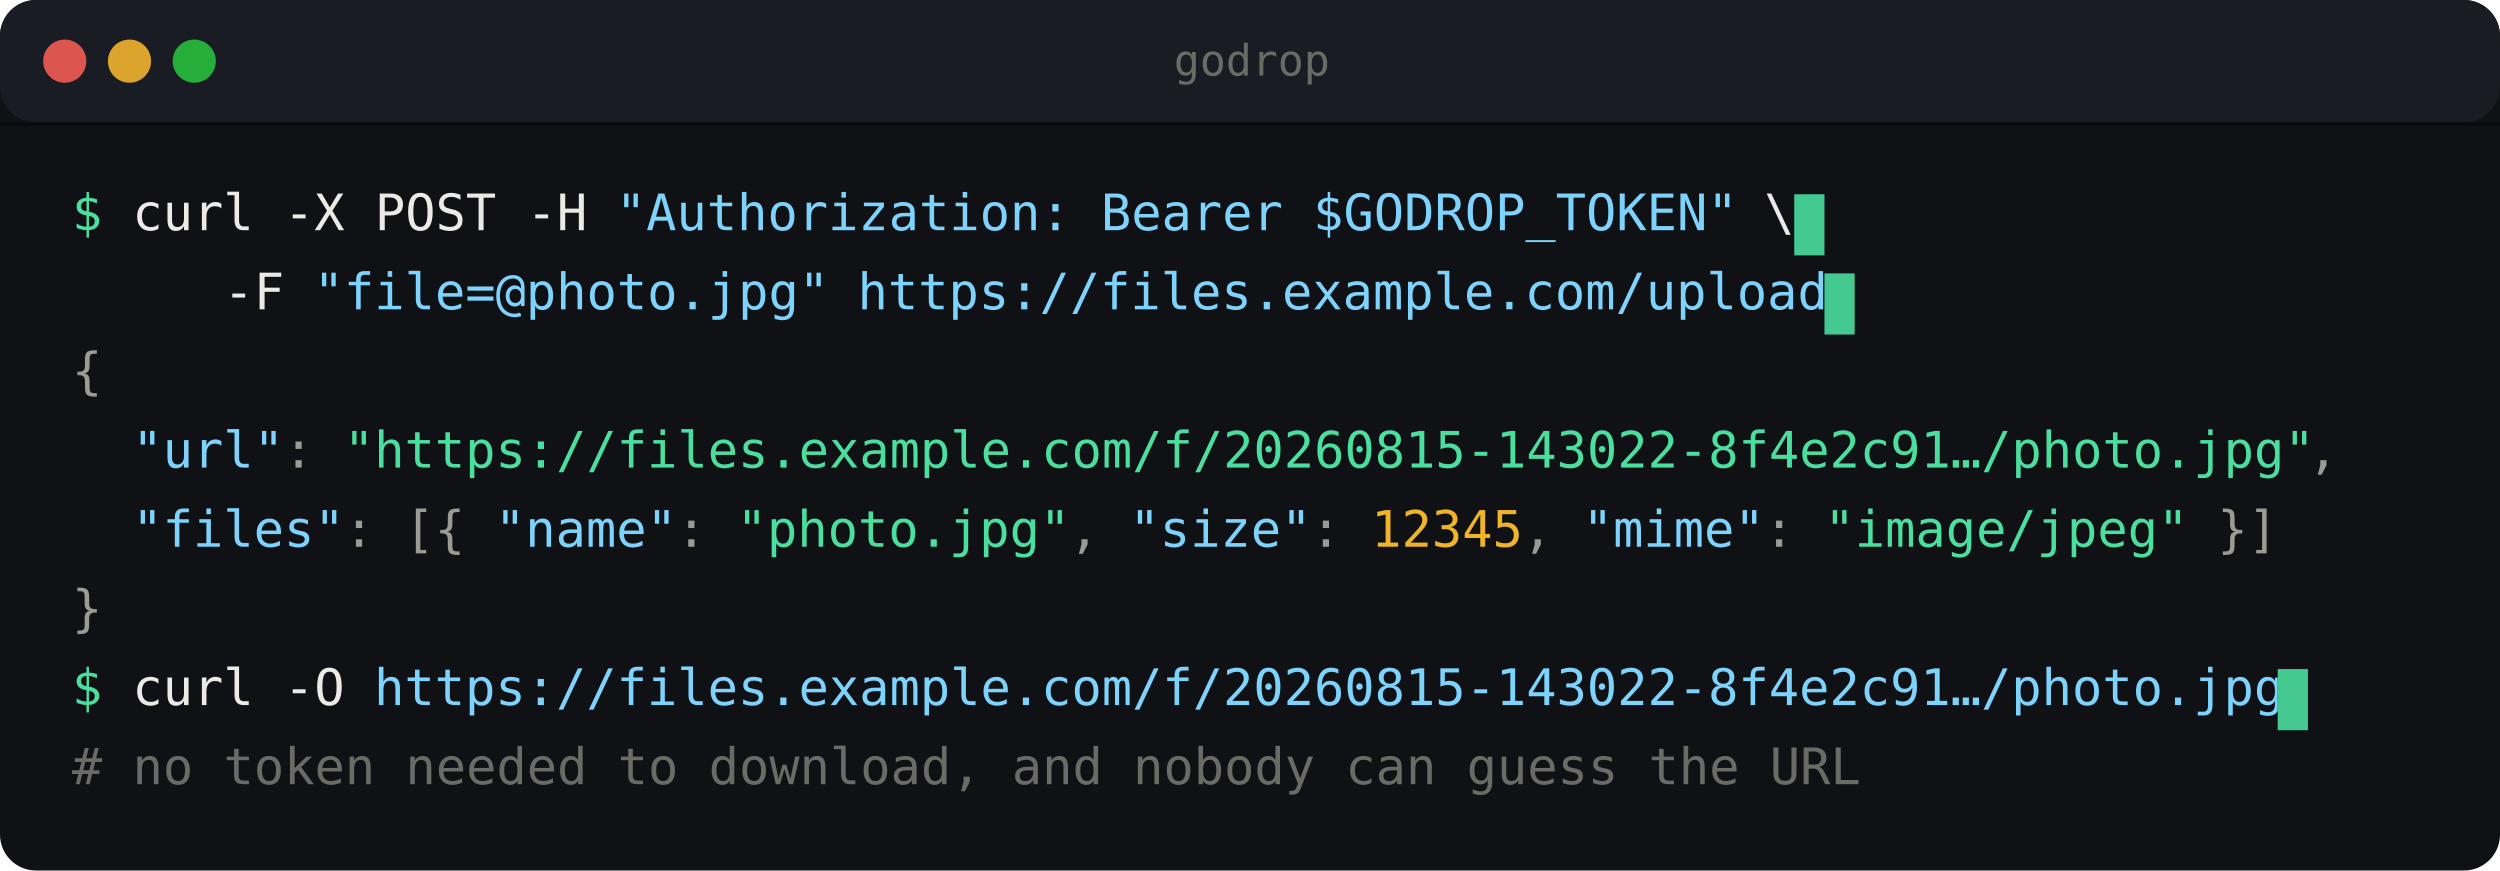
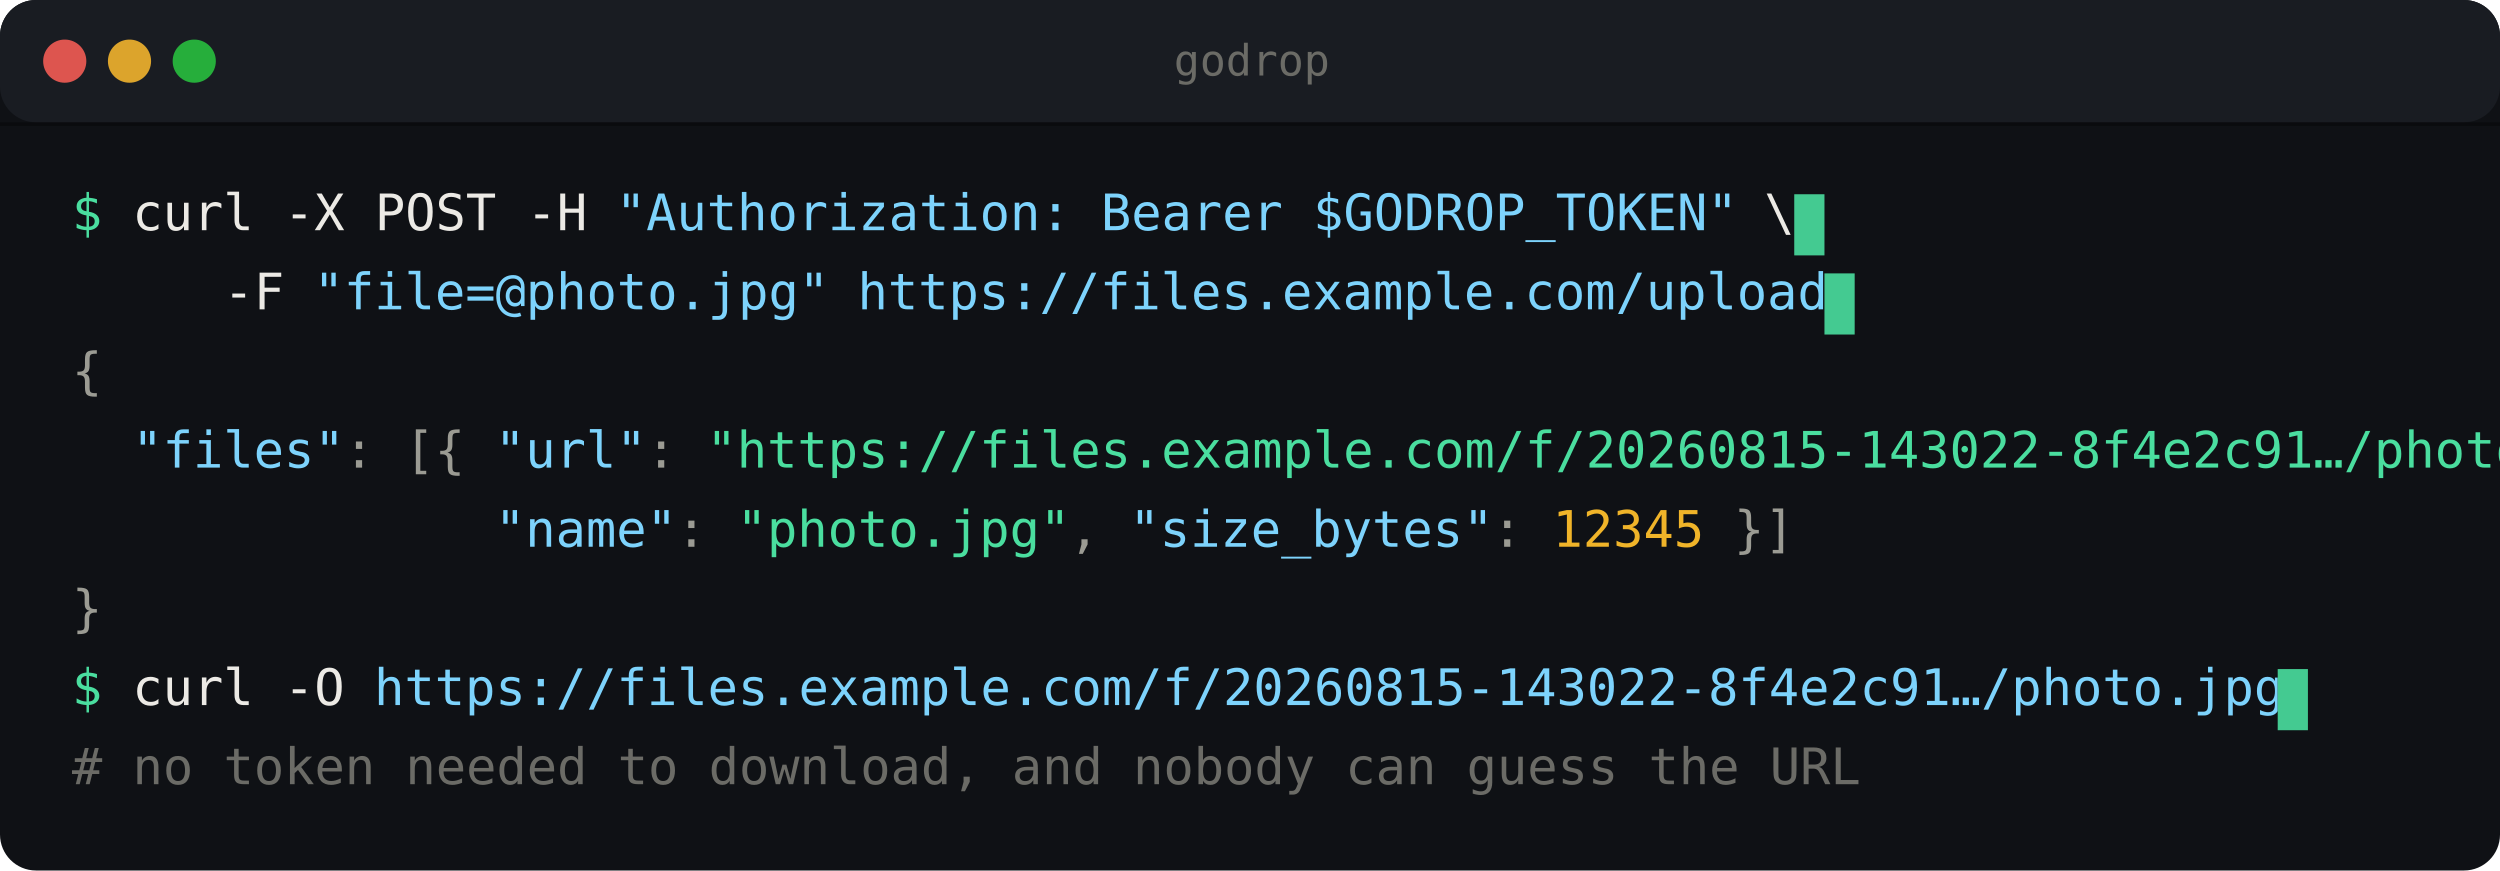
<svg xmlns="http://www.w3.org/2000/svg" viewBox="0 0 695 242" width="695" height="242" role="img" aria-label="Uploading a file with curl and getting back a hard-to-guess URL">
  <style>
    text {
      font-family: ui-monospace, SFMono-Regular, "SF Mono", Menlo, Consolas,
                   "DejaVu Sans Mono", monospace;
      font-size: 14px;
    }
    .prompt { fill: #4ade9f; }
    .cmd    { fill: #eceae5; }
    .str    { fill: #7dd3fc; }
    .url    { fill: #7dd3fc; }
    .key    { fill: #7dd3fc; }
    .val    { fill: #4ade9f; }
    .num    { fill: #f0b429; }
    .punct  { fill: #9b9b93; }
    .note   { fill: #6b6b66; }
    .cursor { fill: #4ade9f; opacity: 0.9; }
    .title  { fill: #6b6b66; font-size: 12px; }
  </style>
  <rect width="695" height="242" rx="10" fill="#0f1115" />
  <rect width="695" height="34" rx="10" fill="#191c22" />
  <rect y="34" width="695" height="1" fill="#000" opacity="0.35" />
  <circle cx="18" cy="17" r="6" fill="#ff5f57" opacity="0.85" />
  <circle cx="36" cy="17" r="6" fill="#febc2e" opacity="0.85" />
  <circle cx="54" cy="17" r="6" fill="#28c840" opacity="0.85" />
  <text class="title" x="348" y="21" text-anchor="middle">godrop</text>
  <g>
    <g opacity="1">
      <animate attributeName="opacity" calcMode="discrete" values="0;1" keyTimes="0;0.043" dur="11.49s" repeatCount="indefinite" />
      <text y="64" xml:space="preserve">
        <tspan class="prompt" x="20.0 28.4">$ </tspan>
      </text>
    </g>
    <clipPath id="type0">
      <rect x="0" y="0" height="100%" width="498.8">
        <animate attributeName="width" calcMode="discrete" values="0.0;45.2;53.6;62.0;70.4;78.8;87.2;95.6;104.0;112.4;120.8;129.2;137.6;146.0;154.4;162.8;171.2;179.6;188.0;196.4;204.8;213.2;221.6;230.0;238.4;246.8;255.2;263.6;272.0;280.4;288.8;297.2;305.6;314.0;322.4;330.8;339.2;347.6;356.0;364.4;372.8;381.2;389.6;398.0;406.4;414.8;423.2;431.6;440.0;448.4;456.8;465.2;473.6;482.0;490.4;498.8" keyTimes="0;0.043;0.046;0.049;0.052;0.055;0.058;0.06;0.063;0.066;0.069;0.071;0.074;0.077;0.08;0.083;0.085;0.088;0.091;0.094;0.096;0.099;0.102;0.105;0.108;0.11;0.113;0.116;0.119;0.121;0.124;0.127;0.13;0.133;0.135;0.138;0.141;0.144;0.147;0.149;0.152;0.155;0.158;0.161;0.163;0.166;0.169;0.172;0.174;0.177;0.18;0.183;0.186;0.188;0.191;0.194" dur="11.49s" repeatCount="indefinite" />
      </rect>
    </clipPath>
    <g clip-path="url(#type0)">
      <text y="64" xml:space="preserve">
        <tspan class="cmd" x="36.8 45.2 53.6 62.0 70.4 78.8 87.2 95.6 104.0 112.4 120.8 129.2 137.6 146.0 154.4 162.8">curl -X POST -H </tspan>
        <tspan class="str" x="171.2 179.6 188.0 196.4 204.8 213.2 221.6 230.0 238.4 246.8 255.2 263.6 272.0 280.4 288.8 297.2 305.6 314.0 322.4 330.8 339.2 347.6 356.0 364.4 372.8 381.2 389.6 398.0 406.4 414.8 423.2 431.6 440.0 448.4 456.8 465.2 473.6">"Authorization: Bearer $GODROP_TOKEN"</tspan>
        <tspan class="cmd" x="482.0 490.4"> \</tspan>
      </text>
    </g>
    <rect class="cursor" y="54" width="8.4" height="17" x="498.8" opacity="0">
      <animate attributeName="x" calcMode="discrete" values="36.8;45.2;53.6;62.0;70.4;78.8;87.2;95.6;104.0;112.4;120.8;129.2;137.6;146.0;154.4;162.8;171.2;179.6;188.0;196.4;204.8;213.2;221.6;230.0;238.4;246.8;255.2;263.6;272.0;280.4;288.8;297.2;305.6;314.0;322.4;330.8;339.2;347.6;356.0;364.4;372.8;381.2;389.6;398.0;406.4;414.8;423.2;431.6;440.0;448.4;456.8;465.2;473.6;482.0;490.4;498.8" keyTimes="0;0.043;0.046;0.049;0.052;0.055;0.058;0.06;0.063;0.066;0.069;0.071;0.074;0.077;0.08;0.083;0.085;0.088;0.091;0.094;0.096;0.099;0.102;0.105;0.108;0.11;0.113;0.116;0.119;0.121;0.124;0.127;0.13;0.133;0.135;0.138;0.141;0.144;0.147;0.149;0.152;0.155;0.158;0.161;0.163;0.166;0.169;0.172;0.174;0.177;0.18;0.183;0.186;0.188;0.191;0.194" dur="11.49s" repeatCount="indefinite" />
      <animate attributeName="opacity" calcMode="discrete" values="0;1;0" keyTimes="0;0.043;0.236" dur="11.49s" repeatCount="indefinite" />
    </rect>
    <clipPath id="type1">
      <rect x="0" y="0" height="100%" width="507.2">
        <animate attributeName="width" calcMode="discrete" values="0.0;28.4;36.8;45.2;53.6;62.0;70.4;78.8;87.2;95.6;104.0;112.4;120.8;129.2;137.6;146.0;154.4;162.8;171.2;179.6;188.0;196.4;204.8;213.2;221.6;230.0;238.4;246.8;255.2;263.6;272.0;280.4;288.8;297.2;305.6;314.0;322.4;330.8;339.2;347.6;356.0;364.4;372.8;381.2;389.6;398.0;406.4;414.8;423.2;431.6;440.0;448.4;456.8;465.2;473.6;482.0;490.4;498.8;507.2" keyTimes="0;0.236;0.239;0.241;0.244;0.247;0.25;0.253;0.255;0.258;0.261;0.264;0.267;0.269;0.272;0.275;0.278;0.281;0.283;0.286;0.289;0.292;0.294;0.297;0.3;0.303;0.305;0.308;0.311;0.314;0.317;0.32;0.322;0.325;0.328;0.331;0.333;0.336;0.339;0.342;0.344;0.347;0.35;0.353;0.356;0.358;0.361;0.364;0.367;0.37;0.372;0.375;0.378;0.381;0.384;0.386;0.389;0.392;0.395" dur="11.49s" repeatCount="indefinite" />
      </rect>
    </clipPath>
    <g clip-path="url(#type1)">
      <text y="86" xml:space="preserve">
        <tspan class="cmd" x="20.0 28.4 36.8 45.2 53.6 62.0 70.4 78.8">     -F </tspan>
        <tspan class="str" x="87.2 95.6 104.0 112.4 120.8 129.2 137.6 146.0 154.4 162.8 171.2 179.6 188.0 196.4 204.8 213.2 221.6">"file=@photo.jpg"</tspan>
        <tspan class="cmd" x="230.0"> </tspan>
        <tspan class="url" x="238.4 246.8 255.2 263.6 272.0 280.4 288.8 297.2 305.6 314.0 322.4 330.8 339.2 347.6 356.0 364.4 372.8 381.2 389.6 398.0 406.4 414.8 423.2 431.6 440.0 448.4 456.8 465.2 473.6 482.0 490.4 498.8">https://files.example.com/upload</tspan>
      </text>
    </g>
    <rect class="cursor" y="76" width="8.4" height="17" x="507.2" opacity="0">
      <animate attributeName="x" calcMode="discrete" values="20.0;28.4;36.8;45.2;53.6;62.0;70.4;78.8;87.2;95.6;104.0;112.4;120.8;129.2;137.6;146.0;154.4;162.8;171.2;179.6;188.0;196.4;204.8;213.2;221.6;230.0;238.4;246.8;255.2;263.6;272.0;280.4;288.8;297.2;305.6;314.0;322.4;330.8;339.2;347.6;356.0;364.4;372.8;381.2;389.6;398.0;406.4;414.8;423.2;431.6;440.0;448.4;456.8;465.2;473.6;482.0;490.4;498.8;507.2" keyTimes="0;0.236;0.239;0.241;0.244;0.247;0.25;0.253;0.255;0.258;0.261;0.264;0.267;0.269;0.272;0.275;0.278;0.281;0.283;0.286;0.289;0.292;0.294;0.297;0.3;0.303;0.305;0.308;0.311;0.314;0.317;0.32;0.322;0.325;0.328;0.331;0.333;0.336;0.339;0.342;0.344;0.347;0.35;0.353;0.356;0.358;0.361;0.364;0.367;0.37;0.372;0.375;0.378;0.381;0.384;0.386;0.389;0.392;0.395" dur="11.49s" repeatCount="indefinite" />
      <animate attributeName="opacity" calcMode="discrete" values="0;1;0" keyTimes="0;0.236;0.437" dur="11.49s" repeatCount="indefinite" />
    </rect>
    <g opacity="1">
      <animate attributeName="opacity" calcMode="discrete" values="0;1" keyTimes="0;0.437" dur="11.49s" repeatCount="indefinite" />
      <text y="108" xml:space="preserve">
        <tspan class="punct" x="20.0">{</tspan>
      </text>
    </g>
    <g opacity="1">
      <animate attributeName="opacity" calcMode="discrete" values="0;1" keyTimes="0;0.445" dur="11.49s" repeatCount="indefinite" />
      <text y="130" xml:space="preserve">
        <tspan class="punct" x="20.0 28.4">  </tspan>
-         <tspan class="key" x="36.8 45.2 53.6 62.0 70.4">"url"</tspan>
-         <tspan class="punct" x="78.8">:</tspan>
-         <tspan class="punct" x="87.2"> </tspan>
-         <tspan class="val" x="95.6 104.0 112.4 120.8 129.2 137.6 146.0 154.4 162.8 171.2 179.6 188.0 196.4 204.8 213.2 221.6 230.0 238.4 246.8 255.2 263.6 272.0 280.4 288.8 297.2 305.6 314.0 322.4 330.8 339.2 347.6 356.0 364.4 372.8 381.2 389.6 398.0 406.4 414.8 423.2 431.6 440.0 448.4 456.8 465.2 473.6 482.0 490.4 498.8 507.2 515.6 524.0 532.4 540.8 549.2 557.6 566.0 574.4 582.8 591.2 599.6 608.0 616.4 624.8 633.2">"https://files.example.com/f/20260815-143022-8f4e2c91…/photo.jpg"</tspan>
-         <tspan class="punct" x="641.6">,</tspan>
+         <tspan class="key" x="36.8 45.2 53.6 62.0 70.4 78.8 87.2">"files"</tspan>
+         <tspan class="punct" x="95.6">:</tspan>
+         <tspan class="punct" x="104.0 112.4 120.8 129.2"> [{ </tspan>
+         <tspan class="key" x="137.6 146.0 154.4 162.8 171.2">"url"</tspan>
+         <tspan class="punct" x="179.6">:</tspan>
+         <tspan class="punct" x="188.0"> </tspan>
+         <tspan class="val" x="196.4 204.8 213.2 221.6 230.0 238.4 246.8 255.2 263.6 272.0 280.4 288.8 297.2 305.6 314.0 322.4 330.8 339.2 347.6 356.0 364.4 372.8 381.2 389.6 398.0 406.4 414.8 423.2 431.6 440.0 448.4 456.8 465.2 473.6 482.0 490.4 498.8 507.2 515.6 524.0 532.4 540.8 549.2 557.6 566.0 574.4 582.8 591.2 599.6 608.0 616.4 624.8 633.2 641.6 650.0 658.4 666.8 675.2 683.6 692.0 700.4 708.8 717.2 725.6 734.0">"https://files.example.com/f/20260815-143022-8f4e2c91…/photo.jpg"</tspan>
+         <tspan class="punct" x="742.4">,</tspan>
      </text>
    </g>
    <g opacity="1">
      <animate attributeName="opacity" calcMode="discrete" values="0;1" keyTimes="0;0.452" dur="11.49s" repeatCount="indefinite" />
      <text y="152" xml:space="preserve">
-         <tspan class="punct" x="20.0 28.4">  </tspan>
-         <tspan class="key" x="36.8 45.2 53.6 62.0 70.4 78.8 87.2">"files"</tspan>
-         <tspan class="punct" x="95.6">:</tspan>
-         <tspan class="punct" x="104.0 112.4 120.8 129.2"> [{ </tspan>
+         <tspan class="punct" x="20.0 28.4 36.8 45.2 53.6 62.0 70.4 78.8 87.2 95.6 104.0 112.4 120.8 129.2">              </tspan>
        <tspan class="key" x="137.6 146.0 154.4 162.8 171.2 179.6">"name"</tspan>
        <tspan class="punct" x="188.0">:</tspan>
        <tspan class="punct" x="196.4"> </tspan>
        <tspan class="val" x="204.8 213.2 221.6 230.0 238.4 246.8 255.2 263.6 272.0 280.4 288.8">"photo.jpg"</tspan>
        <tspan class="punct" x="297.2 305.6">, </tspan>
-         <tspan class="key" x="314.0 322.4 330.8 339.2 347.6 356.0">"size"</tspan>
-         <tspan class="punct" x="364.4">:</tspan>
-         <tspan class="punct" x="372.8"> </tspan>
-         <tspan class="num" x="381.2 389.6 398.0 406.4 414.8">12345</tspan>
-         <tspan class="punct" x="423.2 431.6">, </tspan>
-         <tspan class="key" x="440.0 448.4 456.8 465.2 473.6 482.0">"mime"</tspan>
-         <tspan class="punct" x="490.4">:</tspan>
-         <tspan class="punct" x="498.8"> </tspan>
-         <tspan class="val" x="507.2 515.6 524.0 532.4 540.8 549.2 557.6 566.0 574.4 582.8 591.2 599.6">"image/jpeg"</tspan>
-         <tspan class="punct" x="608.0 616.4 624.8"> }]</tspan>
+         <tspan class="key" x="314.0 322.4 330.8 339.2 347.6 356.0 364.4 372.8 381.2 389.6 398.0 406.4">"size_bytes"</tspan>
+         <tspan class="punct" x="414.8">:</tspan>
+         <tspan class="punct" x="423.2"> </tspan>
+         <tspan class="num" x="431.6 440.0 448.4 456.8 465.2">12345</tspan>
+         <tspan class="punct" x="473.6 482.0 490.4"> }]</tspan>
      </text>
    </g>
    <g opacity="1">
      <animate attributeName="opacity" calcMode="discrete" values="0;1" keyTimes="0;0.46" dur="11.49s" repeatCount="indefinite" />
      <text y="174" xml:space="preserve">
        <tspan class="punct" x="20.0">}</tspan>
      </text>
    </g>
    <g opacity="1">
      <animate attributeName="opacity" calcMode="discrete" values="0;1" keyTimes="0;0.529" dur="11.49s" repeatCount="indefinite" />
      <text y="196" xml:space="preserve">
        <tspan class="prompt" x="20.0 28.4">$ </tspan>
      </text>
    </g>
    <clipPath id="type6">
      <rect x="0" y="0" height="100%" width="633.2">
        <animate attributeName="width" calcMode="discrete" values="0.0;45.2;53.6;62.0;70.4;78.8;87.2;95.6;104.0;112.4;120.8;129.2;137.6;146.0;154.4;162.8;171.2;179.6;188.0;196.4;204.8;213.2;221.6;230.0;238.4;246.8;255.2;263.6;272.0;280.4;288.8;297.2;305.6;314.0;322.4;330.8;339.2;347.6;356.0;364.4;372.8;381.2;389.6;398.0;406.4;414.8;423.2;431.6;440.0;448.4;456.8;465.2;473.6;482.0;490.4;498.8;507.2;515.6;524.0;532.4;540.8;549.2;557.6;566.0;574.4;582.8;591.2;599.6;608.0;616.4;624.8;633.2" keyTimes="0;0.529;0.532;0.534;0.537;0.54;0.543;0.546;0.548;0.551;0.554;0.557;0.559;0.562;0.565;0.568;0.571;0.574;0.576;0.579;0.582;0.585;0.587;0.59;0.593;0.596;0.599;0.601;0.604;0.607;0.61;0.613;0.615;0.618;0.621;0.624;0.626;0.629;0.632;0.635;0.637;0.64;0.643;0.646;0.649;0.651;0.654;0.657;0.66;0.663;0.665;0.668;0.671;0.674;0.676;0.679;0.682;0.685;0.688;0.691;0.693;0.696;0.699;0.702;0.704;0.707;0.71;0.713;0.716;0.718;0.721;0.724" dur="11.49s" repeatCount="indefinite" />
      </rect>
    </clipPath>
    <g clip-path="url(#type6)">
      <text y="196" xml:space="preserve">
        <tspan class="cmd" x="36.8 45.2 53.6 62.0 70.4 78.8 87.2 95.6">curl -O </tspan>
        <tspan class="url" x="104.0 112.4 120.8 129.2 137.6 146.0 154.4 162.8 171.2 179.6 188.0 196.4 204.8 213.2 221.6 230.0 238.4 246.8 255.2 263.6 272.0 280.4 288.8 297.2 305.6 314.0 322.4 330.8 339.2 347.6 356.0 364.4 372.8 381.2 389.6 398.0 406.4 414.8 423.2 431.6 440.0 448.4 456.8 465.2 473.6 482.0 490.4 498.8 507.2 515.6 524.0 532.4 540.8 549.2 557.6 566.0 574.4 582.8 591.2 599.6 608.0 616.4 624.8">https://files.example.com/f/20260815-143022-8f4e2c91…/photo.jpg</tspan>
      </text>
    </g>
    <rect class="cursor" y="186" width="8.4" height="17" x="633.2" opacity="0">
      <animate attributeName="x" calcMode="discrete" values="36.8;45.2;53.6;62.0;70.4;78.8;87.2;95.6;104.0;112.4;120.8;129.2;137.6;146.0;154.4;162.8;171.2;179.6;188.0;196.4;204.8;213.2;221.6;230.0;238.4;246.8;255.2;263.6;272.0;280.4;288.8;297.2;305.6;314.0;322.4;330.8;339.2;347.6;356.0;364.4;372.8;381.2;389.6;398.0;406.4;414.8;423.2;431.6;440.0;448.4;456.8;465.2;473.6;482.0;490.4;498.8;507.2;515.6;524.0;532.4;540.8;549.2;557.6;566.0;574.4;582.8;591.2;599.6;608.0;616.4;624.8;633.2" keyTimes="0;0.529;0.532;0.534;0.537;0.54;0.543;0.546;0.548;0.551;0.554;0.557;0.559;0.562;0.565;0.568;0.571;0.574;0.576;0.579;0.582;0.585;0.587;0.59;0.593;0.596;0.599;0.601;0.604;0.607;0.61;0.613;0.615;0.618;0.621;0.624;0.626;0.629;0.632;0.635;0.637;0.64;0.643;0.646;0.649;0.651;0.654;0.657;0.66;0.663;0.665;0.668;0.671;0.674;0.676;0.679;0.682;0.685;0.688;0.691;0.693;0.696;0.699;0.702;0.704;0.707;0.71;0.713;0.716;0.718;0.721;0.724" dur="11.49s" repeatCount="indefinite" />
      <animate attributeName="opacity" calcMode="discrete" values="0;1;0" keyTimes="0;0.529;0.766" dur="11.49s" repeatCount="indefinite" />
    </rect>
    <g opacity="1">
      <animate attributeName="opacity" calcMode="discrete" values="0;1" keyTimes="0;0.766" dur="11.49s" repeatCount="indefinite" />
      <text y="218" xml:space="preserve">
        <tspan class="note" x="20.0 28.4 36.8 45.2 53.6 62.0 70.4 78.8 87.2 95.6 104.0 112.4 120.8 129.2 137.6 146.0 154.4 162.8 171.2 179.6 188.0 196.4 204.8 213.2 221.6 230.0 238.4 246.8 255.2 263.6 272.0 280.4 288.8 297.2 305.6 314.0 322.4 330.8 339.2 347.6 356.0 364.4 372.8 381.2 389.6 398.0 406.4 414.8 423.2 431.6 440.0 448.4 456.8 465.2 473.6 482.0 490.4 498.8 507.2"># no token needed to download, and nobody can guess the URL</tspan>
      </text>
    </g>
  </g>
</svg>
